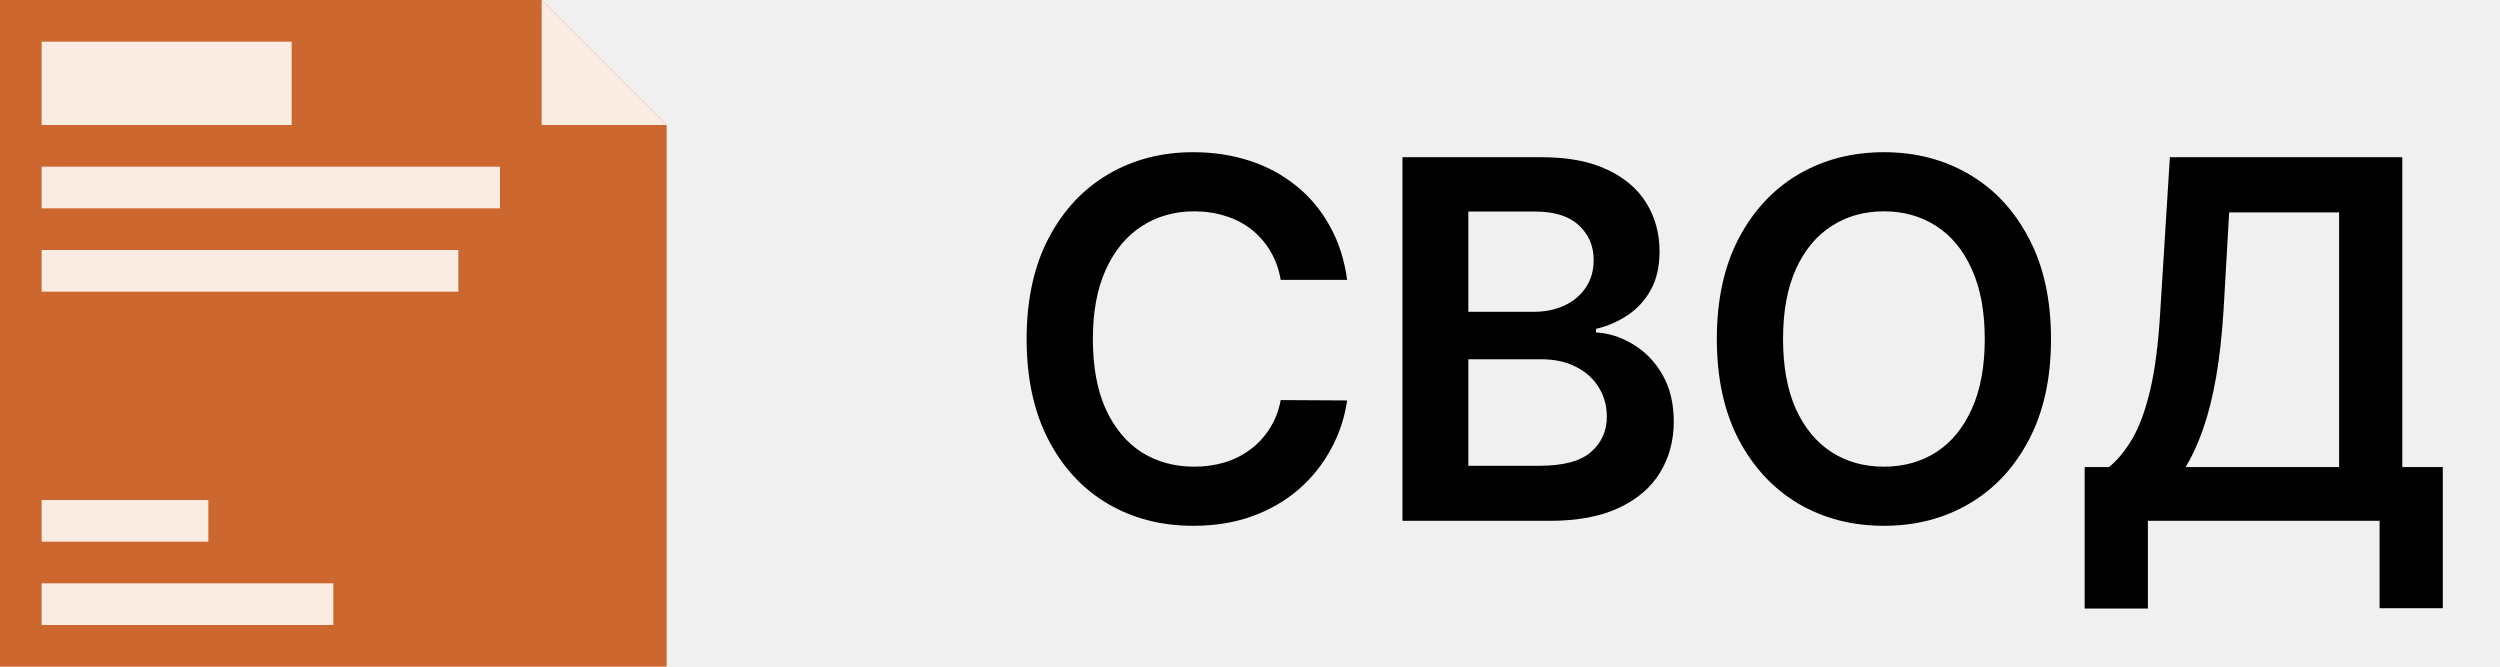
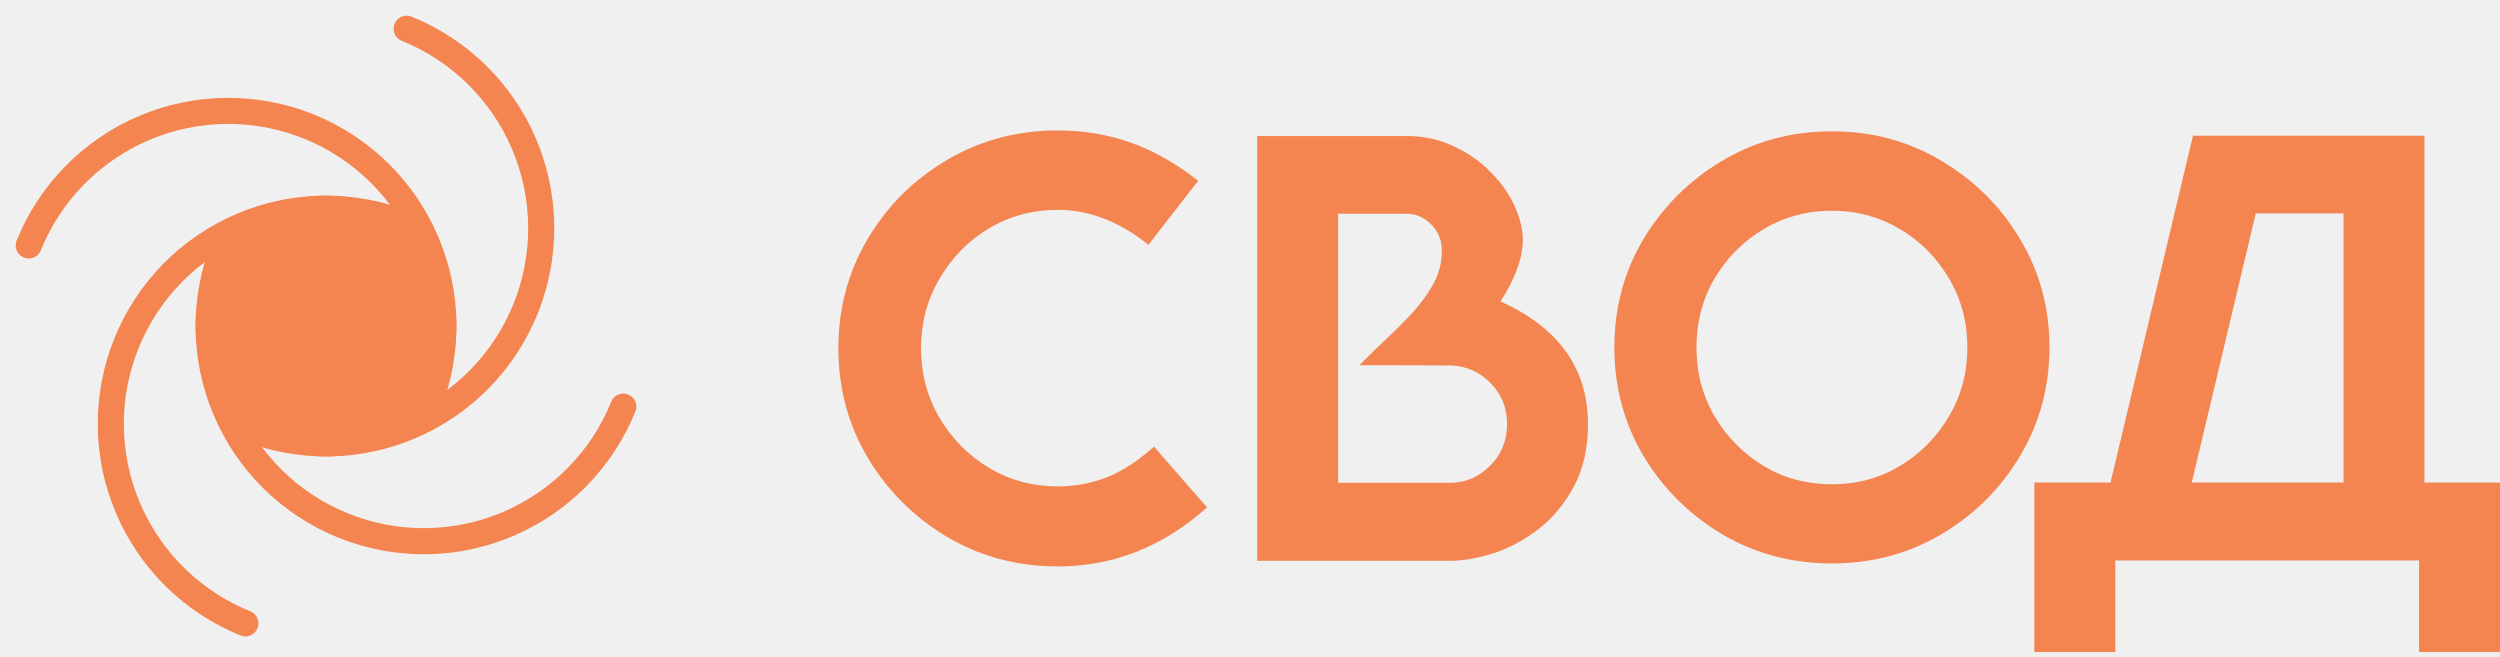
- <svg xmlns="http://www.w3.org/2000/svg" width="60" height="16" viewBox="0 0 60 16" fill="none">
-   <path d="M0 0H13L16 3V16H0V0Z" fill="#CD6730" />
-   <rect x="1.5" y="1.5" width="5" height="1" fill="#F9ECE3" stroke="#F9ECE3" />
-   <rect x="1.25" y="4.25" width="10.5" height="0.5" fill="#F9ECE3" stroke="#F9ECE3" stroke-width="0.5" />
-   <rect x="1.25" y="6.25" width="9.5" height="0.5" fill="#F9ECE3" stroke="#F9ECE3" stroke-width="0.5" />
-   <rect x="1.25" y="14.25" width="6.5" height="0.5" fill="#F9ECE3" stroke="#F9ECE3" stroke-width="0.5" />
-   <rect x="1.25" y="12.25" width="3.5" height="0.5" fill="#F9ECE3" stroke="#F9ECE3" stroke-width="0.5" />
-   <path d="M14.793 2.5H13.5V1.207L14.793 2.5Z" fill="#F9ECE3" stroke="#F9ECE3" />
-   <path d="M32.331 6.717H30.737C30.692 6.456 30.608 6.224 30.486 6.023C30.364 5.818 30.212 5.645 30.03 5.503C29.848 5.361 29.641 5.254 29.408 5.183C29.178 5.109 28.929 5.072 28.662 5.072C28.188 5.072 27.767 5.192 27.401 5.43C27.034 5.666 26.747 6.013 26.54 6.47C26.332 6.925 26.229 7.48 26.229 8.136C26.229 8.804 26.332 9.366 26.54 9.824C26.75 10.278 27.037 10.622 27.401 10.855C27.767 11.085 28.186 11.2 28.658 11.2C28.919 11.2 29.163 11.166 29.391 11.098C29.621 11.027 29.827 10.923 30.009 10.787C30.193 10.651 30.348 10.483 30.473 10.284C30.601 10.085 30.689 9.858 30.737 9.602L32.331 9.611C32.271 10.026 32.142 10.415 31.943 10.778C31.747 11.142 31.49 11.463 31.172 11.742C30.854 12.017 30.482 12.233 30.055 12.389C29.629 12.543 29.156 12.619 28.636 12.619C27.869 12.619 27.185 12.442 26.582 12.087C25.98 11.732 25.506 11.219 25.159 10.548C24.812 9.878 24.639 9.074 24.639 8.136C24.639 7.196 24.814 6.392 25.163 5.724C25.513 5.054 25.989 4.541 26.591 4.186C27.193 3.831 27.875 3.653 28.636 3.653C29.122 3.653 29.574 3.722 29.991 3.858C30.409 3.994 30.781 4.195 31.108 4.459C31.435 4.72 31.703 5.041 31.913 5.422C32.126 5.8 32.266 6.232 32.331 6.717ZM33.659 12.5V3.773H37C37.63 3.773 38.154 3.872 38.572 4.071C38.993 4.267 39.306 4.536 39.514 4.876C39.724 5.217 39.829 5.604 39.829 6.036C39.829 6.391 39.761 6.695 39.625 6.947C39.488 7.197 39.305 7.401 39.075 7.557C38.845 7.713 38.588 7.825 38.304 7.893V7.979C38.613 7.996 38.91 8.091 39.194 8.264C39.481 8.435 39.716 8.676 39.897 8.989C40.079 9.301 40.17 9.679 40.17 10.122C40.17 10.574 40.061 10.98 39.842 11.341C39.623 11.699 39.294 11.982 38.853 12.189C38.413 12.396 37.859 12.5 37.191 12.5H33.659ZM35.24 11.179H36.94C37.514 11.179 37.927 11.07 38.18 10.851C38.436 10.629 38.564 10.345 38.564 9.999C38.564 9.74 38.5 9.507 38.372 9.3C38.244 9.089 38.062 8.925 37.826 8.805C37.591 8.683 37.309 8.622 36.983 8.622H35.24V11.179ZM35.24 7.484H36.804C37.076 7.484 37.322 7.435 37.541 7.335C37.76 7.233 37.931 7.089 38.056 6.905C38.184 6.717 38.248 6.496 38.248 6.24C38.248 5.902 38.129 5.624 37.89 5.405C37.654 5.186 37.304 5.077 36.838 5.077H35.24V7.484ZM49.224 8.136C49.224 9.077 49.048 9.882 48.695 10.553C48.346 11.22 47.869 11.732 47.264 12.087C46.661 12.442 45.978 12.619 45.214 12.619C44.45 12.619 43.765 12.442 43.16 12.087C42.558 11.729 42.08 11.216 41.728 10.548C41.379 9.878 41.204 9.074 41.204 8.136C41.204 7.196 41.379 6.392 41.728 5.724C42.08 5.054 42.558 4.541 43.16 4.186C43.765 3.831 44.45 3.653 45.214 3.653C45.978 3.653 46.661 3.831 47.264 4.186C47.869 4.541 48.346 5.054 48.695 5.724C49.048 6.392 49.224 7.196 49.224 8.136ZM47.634 8.136C47.634 7.474 47.531 6.916 47.323 6.462C47.119 6.004 46.835 5.659 46.471 5.426C46.107 5.19 45.688 5.072 45.214 5.072C44.739 5.072 44.32 5.19 43.957 5.426C43.593 5.659 43.308 6.004 43.1 6.462C42.896 6.916 42.793 7.474 42.793 8.136C42.793 8.798 42.896 9.358 43.1 9.815C43.308 10.27 43.593 10.615 43.957 10.851C44.32 11.084 44.739 11.2 45.214 11.2C45.688 11.2 46.107 11.084 46.471 10.851C46.835 10.615 47.119 10.27 47.323 9.815C47.531 9.358 47.634 8.798 47.634 8.136ZM50.032 14.605V11.209H50.615C50.812 11.053 50.995 10.832 51.165 10.548C51.336 10.264 51.481 9.875 51.6 9.381C51.719 8.886 51.802 8.247 51.847 7.463L52.077 3.773H57.655V11.209H58.627V14.597H57.11V12.5H51.549V14.605H50.032ZM52.456 11.209H56.138V5.098H53.5L53.364 7.463C53.327 8.057 53.267 8.588 53.185 9.057C53.103 9.526 52.999 9.939 52.874 10.297C52.749 10.652 52.61 10.956 52.456 11.209Z" fill="black" />
+ <svg xmlns="http://www.w3.org/2000/svg" width="293" height="77" viewBox="0 0 293 77" fill="none">
+   <g opacity="0.7">
+     <g clip-path="url(#clip0_678_8723)">
+       <circle cx="38.204" cy="38.212" r="13.756" fill="#F5570D" stroke="#F5570D" stroke-width="3.057" />
+       <path d="M73.05 47.658C71.81 50.729 69.977 53.525 67.655 55.887C65.334 58.249 62.57 60.131 59.521 61.425C56.473 62.719 53.199 63.4 49.888 63.429C46.576 63.458 43.291 62.834 40.22 61.594C37.149 60.353 34.353 58.52 31.991 56.199C29.629 53.877 27.747 51.113 26.453 48.065C25.159 45.016 24.478 41.743 24.449 38.431C24.42 35.119 25.044 31.834 26.284 28.763" stroke="#F5570D" stroke-width="3.057" stroke-linecap="round" />
+       <path d="M47.66 3.366C53.861 5.871 58.814 10.738 61.427 16.895C64.041 23.052 64.101 29.994 61.596 36.196C59.09 42.398 54.224 47.35 48.067 49.963C41.91 52.577 34.967 52.637 28.765 50.132" stroke="#F5570D" stroke-width="3.057" stroke-linecap="round" />
+       <path d="M3.368 28.766C4.608 25.695 6.441 22.899 8.763 20.537C11.084 18.175 13.848 16.293 16.896 14.999C19.945 13.705 23.219 13.024 26.53 12.995C29.842 12.966 33.127 13.59 36.198 14.83C39.269 16.071 42.065 17.904 44.427 20.226C46.789 22.547 48.671 25.311 49.965 28.359C51.259 31.408 51.94 34.681 51.969 37.993C51.998 41.305 51.374 44.59 50.134 47.661" stroke="#F5570D" stroke-width="3.057" stroke-linecap="round" />
+       <path d="M28.758 73.058C25.688 71.818 22.891 69.984 20.529 67.663C18.167 65.342 16.285 62.578 14.991 59.529C13.697 56.481 13.016 53.207 12.987 49.895C12.958 46.584 13.582 43.299 14.823 40.228C16.063 37.157 17.896 34.361 20.218 31.999C22.539 29.637 25.303 27.755 28.352 26.461C31.4 25.167 34.674 24.486 37.986 24.457C41.297 24.428 44.582 25.052 47.653 26.292" stroke="#F5570D" stroke-width="3.057" stroke-linecap="round" />
+     </g>
+     <path d="M123.963 66.383C119.216 66.383 114.885 65.225 110.971 62.91C107.081 60.571 103.989 57.479 101.696 53.635C99.404 49.767 98.257 45.495 98.257 40.817C98.257 36.139 99.404 31.866 101.696 27.998C103.989 24.131 107.081 21.051 110.971 18.758C114.885 16.442 119.216 15.284 123.963 15.284C126.974 15.284 129.822 15.759 132.509 16.709C135.195 17.658 137.835 19.152 140.429 21.19L134.593 28.693C131.189 25.96 127.645 24.594 123.963 24.594C121.045 24.594 118.37 25.312 115.939 26.748C113.53 28.184 111.597 30.141 110.138 32.619C108.679 35.073 107.949 37.806 107.949 40.817C107.949 43.827 108.679 46.56 110.138 49.015C111.597 51.469 113.53 53.415 115.939 54.85C118.37 56.286 121.045 57.004 123.963 57.004C125.978 57.004 127.877 56.657 129.66 55.962C131.443 55.267 133.308 54.063 135.253 52.349L141.471 59.471C138.831 61.81 136.063 63.547 133.169 64.681C130.274 65.816 127.205 66.383 123.963 66.383Z" fill="#F5570D" />
+     <path d="M169.957 65.723H147.343V15.945H164.851C166.889 15.945 168.741 16.35 170.409 17.16C172.099 17.948 173.535 18.955 174.716 20.183C175.92 21.387 176.847 22.695 177.495 24.108C178.143 25.52 178.468 26.864 178.468 28.137C178.468 30.222 177.599 32.619 175.862 35.328C182.694 38.408 186.11 43.202 186.11 49.709C186.11 52.558 185.554 55.001 184.443 57.039C183.354 59.077 181.965 60.744 180.274 62.041C178.607 63.315 176.847 64.253 174.994 64.855C173.141 65.434 171.462 65.723 169.957 65.723ZM169.922 56.587C171.729 56.587 173.292 55.927 174.612 54.607C175.955 53.287 176.627 51.655 176.627 49.709C176.627 47.81 175.99 46.212 174.716 44.916C173.466 43.619 171.925 42.924 170.096 42.831L159.327 42.797C160.786 41.338 161.84 40.307 162.488 39.705C163.531 38.732 164.55 37.713 165.545 36.648C166.541 35.56 167.363 34.425 168.012 33.244C168.66 32.04 168.984 30.754 168.984 29.388C168.984 28.161 168.568 27.13 167.734 26.296C166.9 25.463 165.927 25.046 164.816 25.046H156.826V56.587H169.922Z" fill="#F5570D" />
+     <path d="M214.7 66.036C209.976 66.036 205.68 64.89 201.813 62.597C197.968 60.304 194.9 57.247 192.607 53.426C190.338 49.582 189.203 45.344 189.203 40.712C189.203 36.081 190.338 31.854 192.607 28.033C194.9 24.212 197.968 21.155 201.813 18.863C205.68 16.547 209.976 15.389 214.7 15.389C219.401 15.389 223.686 16.547 227.553 18.863C231.421 21.155 234.489 24.212 236.759 28.033C239.051 31.854 240.198 36.081 240.198 40.712C240.198 45.344 239.051 49.582 236.759 53.426C234.489 57.247 231.421 60.304 227.553 62.597C223.686 64.89 219.401 66.036 214.7 66.036ZM214.7 56.761C217.595 56.761 220.235 56.055 222.62 54.642C225.029 53.206 226.951 51.273 228.387 48.841C229.846 46.409 230.575 43.7 230.575 40.712C230.575 37.725 229.846 35.015 228.387 32.584C226.951 30.152 225.029 28.23 222.62 26.817C220.235 25.405 217.595 24.698 214.7 24.698C211.782 24.698 209.131 25.405 206.745 26.817C204.36 28.23 202.438 30.152 200.979 32.584C199.543 35.015 198.825 37.725 198.825 40.712C198.825 43.7 199.543 46.409 200.979 48.841C202.438 51.273 204.36 53.206 206.745 54.642C209.131 56.055 211.782 56.761 214.7 56.761Z" fill="#F5570D" />
+     <path d="M293 76.422H283.517V65.689H247.911V76.422H238.427V56.553H247.355L257.012 15.91H284.142V56.553H293V76.422ZM274.659 56.553V25.011H264.376L256.873 56.553H274.659Z" fill="#F5570D" />
+   </g>
+   <defs>
+     <clipPath id="clip0_678_8723">
+       <rect width="76.422" height="76.422" fill="white" />
+     </clipPath>
+   </defs>
</svg>
